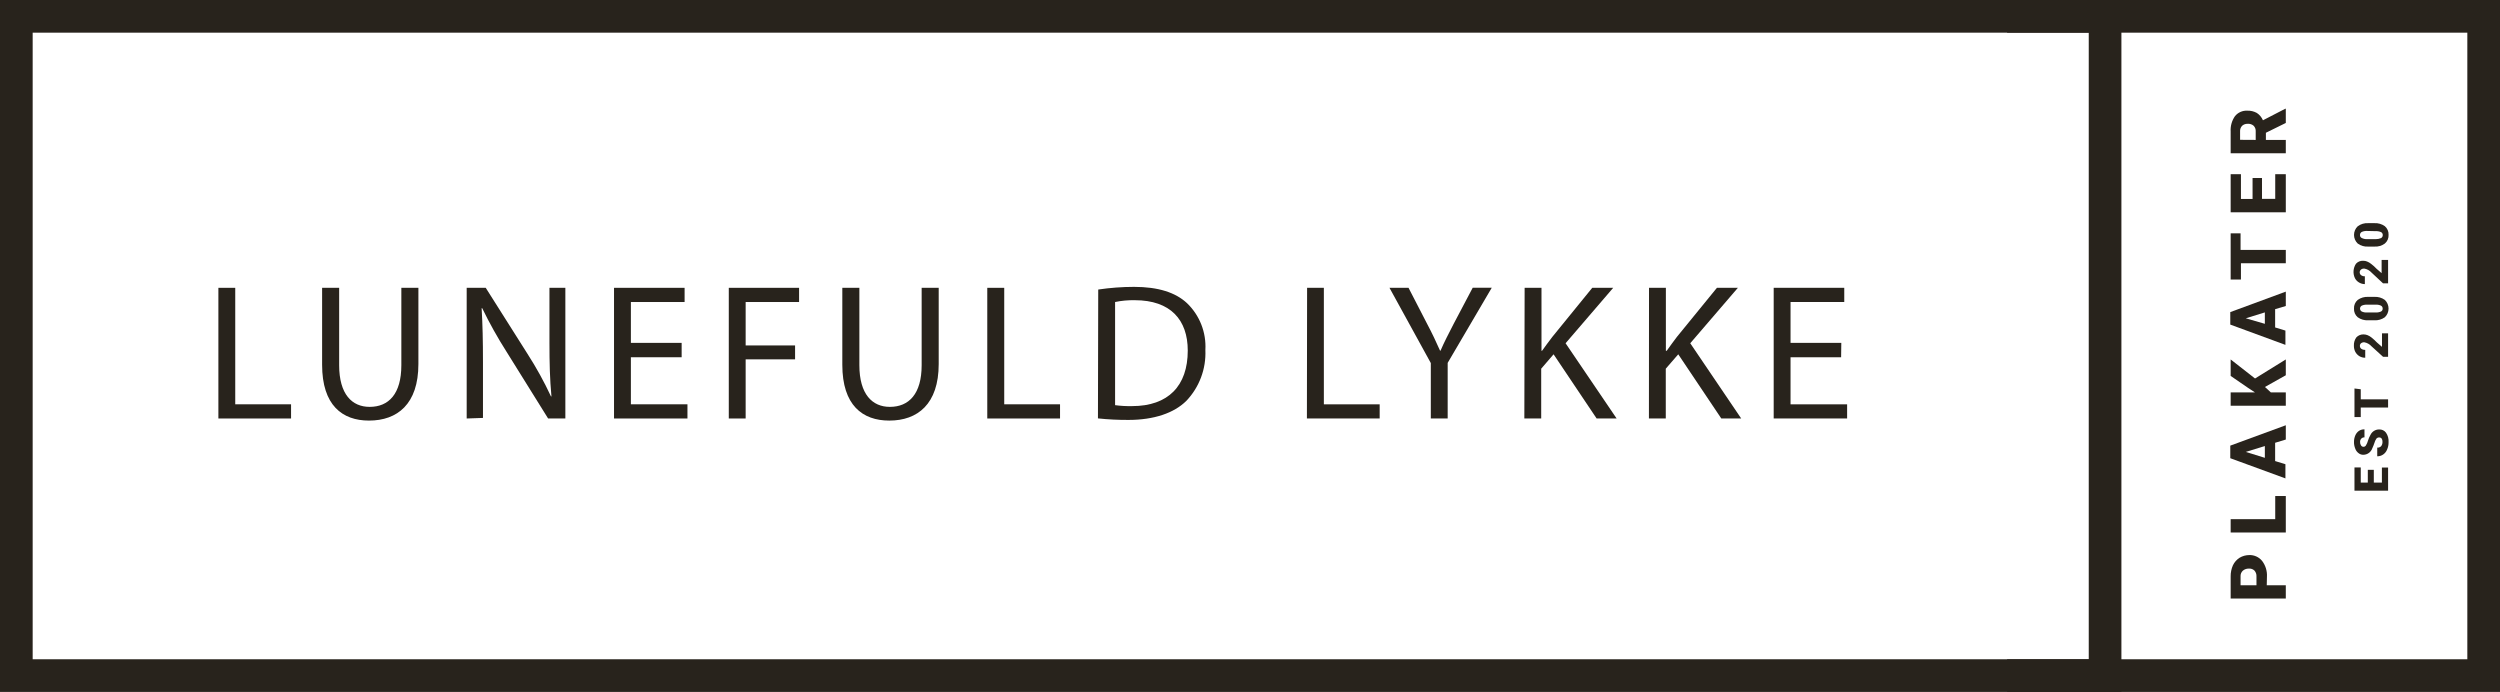
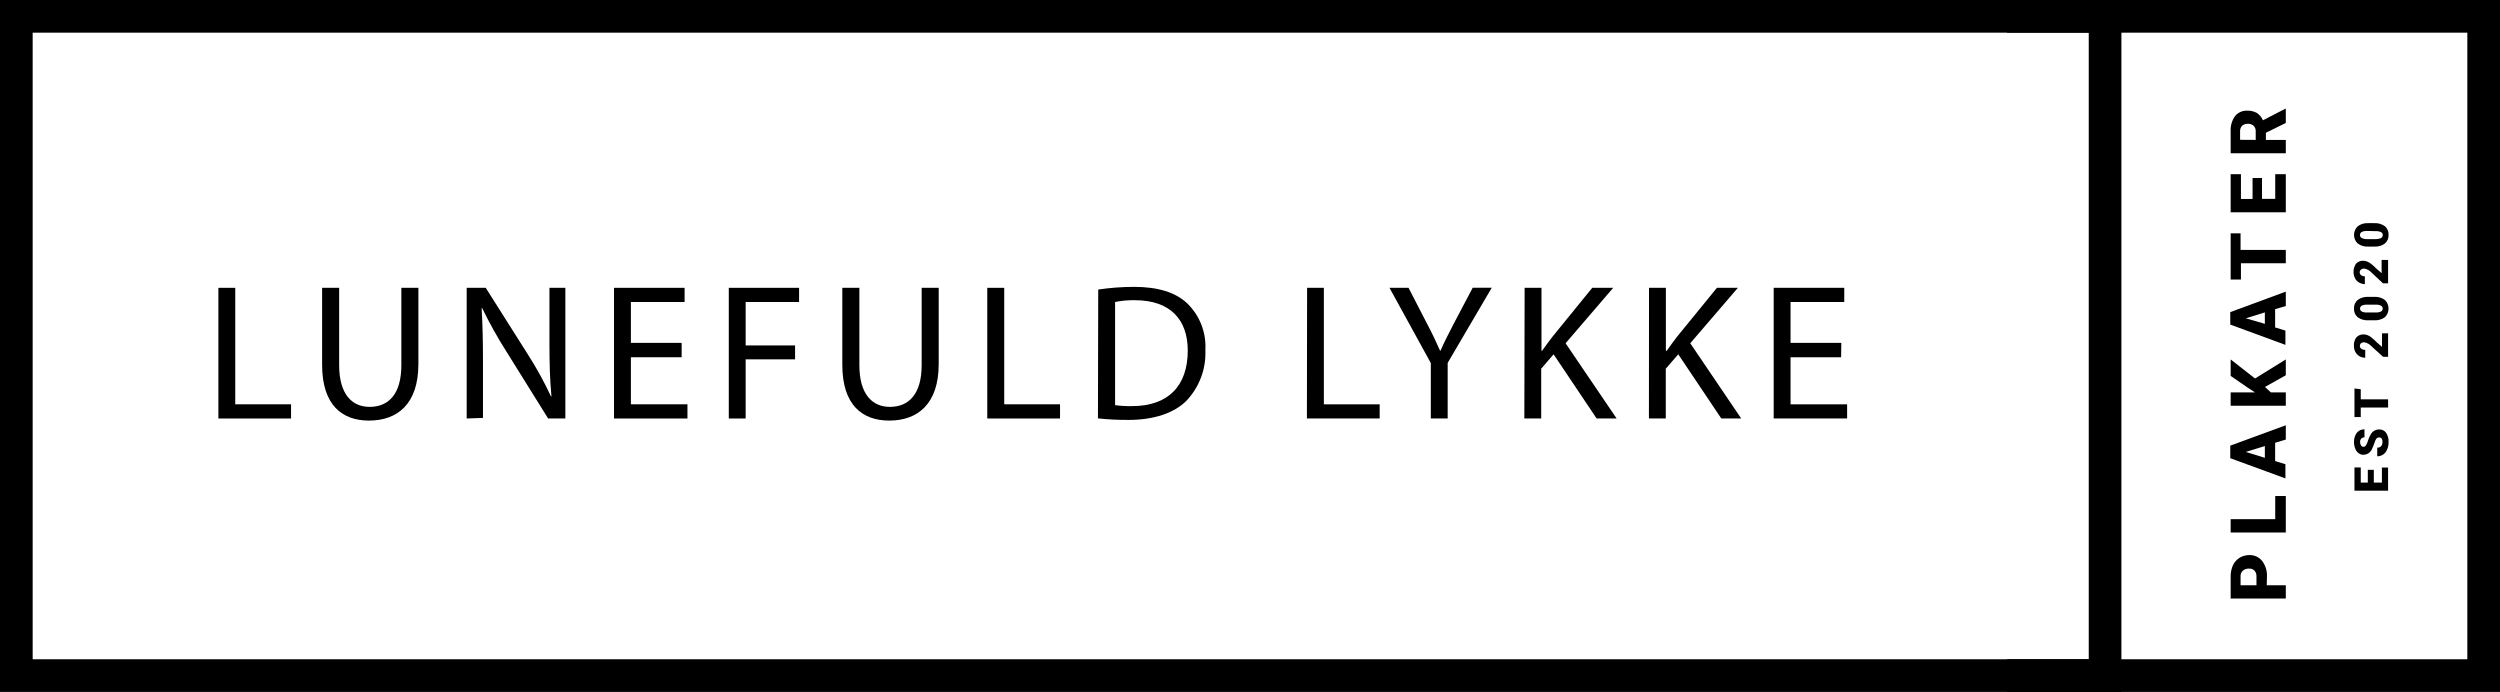
<svg xmlns="http://www.w3.org/2000/svg" id="Layer_1" data-name="Layer 1" viewBox="0 0 262.49 72.65">
  <defs>
-     <style>.cls-1{fill:#28231c;}</style>
+     <style>.cls-1{fill:#000000;}</style>
  </defs>
  <path class="cls-1" d="M22.93,30.22H24.7V42.45h5.86v1.49H22.93Z" />
  <path class="cls-1" d="M35.61,30.22v8.12c0,3.07,1.36,4.38,3.2,4.38,2,0,3.33-1.35,3.33-4.38V30.22h1.79v8c0,4.21-2.21,5.94-5.19,5.94-2.8,0-4.92-1.61-4.92-5.86V30.22Z" />
  <path class="cls-1" d="M49,43.94V30.22H51l4.39,6.94a38,38,0,0,1,2.46,4.46l.05,0c-.17-1.83-.21-3.5-.21-5.64V30.22h1.67V43.94H57.55l-4.36-7a45.32,45.32,0,0,1-2.56-4.58l-.06,0c.1,1.73.14,3.38.14,5.66v5.86Z" />
  <path class="cls-1" d="M71.57,37.51H66.24v4.94h5.94v1.49H64.47V30.22h7.41v1.49H66.24V36h5.33Z" />
  <path class="cls-1" d="M76.52,30.22H83.9v1.49H78.29v4.56h5.19v1.46H78.29v6.21H76.52Z" />
  <path class="cls-1" d="M90.23,30.22v8.12c0,3.07,1.37,4.38,3.2,4.38,2,0,3.34-1.35,3.34-4.38V30.22h1.79v8c0,4.21-2.22,5.94-5.19,5.94-2.81,0-4.93-1.61-4.93-5.86V30.22Z" />
  <path class="cls-1" d="M103.66,30.22h1.78V42.45h5.86v1.49h-7.64Z" />
  <path class="cls-1" d="M115.31,30.4a25.68,25.68,0,0,1,3.76-.28c2.54,0,4.36.59,5.56,1.71a6.32,6.32,0,0,1,1.93,4.92,7.28,7.28,0,0,1-2,5.34c-1.29,1.28-3.4,2-6.07,2a28.92,28.92,0,0,1-3.21-.16Zm1.77,12.14a11.32,11.32,0,0,0,1.79.1c3.78,0,5.84-2.12,5.84-5.83,0-3.23-1.81-5.29-5.56-5.29a9.35,9.35,0,0,0-2.07.19Z" />
  <path class="cls-1" d="M137.24,30.22H139V42.45h5.86v1.49h-7.64Z" />
  <path class="cls-1" d="M150.23,43.94V38.12l-4.34-7.9h2L149.84,34c.53,1,.94,1.87,1.36,2.82h.05c.38-.89.85-1.79,1.38-2.82l2-3.79h2L152,38.1v5.84Z" />
  <path class="cls-1" d="M160.08,30.22h1.77v6.61h.06c.37-.52.73-1,1.08-1.46l4.19-5.15h2.2l-5,5.82,5.36,7.9h-2.1l-4.52-6.74-1.3,1.51v5.23h-1.77Z" />
  <path class="cls-1" d="M173.14,30.22h1.77v6.61H175c.36-.52.73-1,1.07-1.46l4.2-5.15h2.2l-5,5.82,5.35,7.9h-2.09l-4.52-6.74-1.31,1.51v5.23h-1.77Z" />
  <path class="cls-1" d="M193.31,37.51H188v4.94h5.94v1.49h-7.71V30.22h7.41v1.49H188V36h5.33Z" />
  <path class="cls-1" d="M238,61.45h2v1.39h-5.79V60.53a2.8,2.8,0,0,1,.24-1.18,1.92,1.92,0,0,1,.7-.79,2,2,0,0,1,1-.28,1.67,1.67,0,0,1,1.36.61,2.5,2.5,0,0,1,.51,1.66Zm-1.08,0v-.92a.85.85,0,0,0-.21-.62.74.74,0,0,0-.57-.21.92.92,0,0,0-.65.22.75.75,0,0,0-.24.6v.93Z" />
  <path class="cls-1" d="M238.89,54.51V52.08H240v3.83h-5.79v-1.4Z" />
  <path class="cls-1" d="M238.88,46.49v1.92l1.08.33v1.49l-5.79-2.12V46.79L240,44.65v1.5Zm-1.08,1.58V46.83l-2,.62Z" />
  <path class="cls-1" d="M237.81,40.63l.62.57H240v1.4h-5.79V41.2h2.55l-.73-.48-1.82-1.25V37.74l2.56,2,3.23-2V39.4Z" />
  <path class="cls-1" d="M238.88,32.46v1.92l1.08.33v1.5l-5.79-2.13V32.77L240,30.62v1.51ZM237.8,34V32.8l-2,.62Z" />
  <path class="cls-1" d="M235.25,24.5v1.74H240v1.4h-4.71v1.71h-1.08V24.5Z" />
  <path class="cls-1" d="M237.5,18.69v2.19h1.39V18.29H240v4h-5.79v-4h1.08v2.6h1.22V18.69Z" />
  <path class="cls-1" d="M237.91,13.94v.75H240v1.4h-5.79V13.81a2.55,2.55,0,0,1,.45-1.61,1.56,1.56,0,0,1,1.3-.58,1.92,1.92,0,0,1,1,.24,1.72,1.72,0,0,1,.64.77l2.34-1.21H240v1.49Zm-1.07.75v-.88a.78.78,0,0,0-.21-.6A.84.84,0,0,0,236,13a.82.82,0,0,0-.58.2.78.78,0,0,0-.22.6v.88Z" />
  <path class="cls-1" d="M249.24,49.33v1.34h.85V49.09h.65v2.43h-3.53V49.08h.66v1.59h.74V49.33Z" />
  <path class="cls-1" d="M249.8,45.93a.35.35,0,0,0-.29.13,1.54,1.54,0,0,0-.21.46,4.79,4.79,0,0,1-.22.55,1,1,0,0,1-.93.68.77.77,0,0,1-.51-.17,1,1,0,0,1-.35-.48,1.76,1.76,0,0,1-.13-.71,1.65,1.65,0,0,1,.14-.68,1.12,1.12,0,0,1,.38-.47,1,1,0,0,1,.58-.16v.84a.43.43,0,0,0-.34.14.48.48,0,0,0-.12.35.59.59,0,0,0,.1.36.3.3,0,0,0,.51,0,1.81,1.81,0,0,0,.22-.51,2.89,2.89,0,0,1,.26-.6,1,1,0,0,1,.91-.57.84.84,0,0,1,.72.34,1.56,1.56,0,0,1,.27,1,1.78,1.78,0,0,1-.16.78,1.11,1.11,0,0,1-.42.52,1.07,1.07,0,0,1-.61.18V47a.53.53,0,0,0,.41-.15.71.71,0,0,0,.14-.48.54.54,0,0,0-.09-.33A.31.31,0,0,0,249.8,45.93Z" />
  <path class="cls-1" d="M247.87,40.87v1.06h2.87v.86h-2.87v1h-.66v-3Z" />
  <path class="cls-1" d="M250.74,35v2.46h-.53L249,36.36a1.33,1.33,0,0,0-.75-.42.5.5,0,0,0-.35.1.34.34,0,0,0-.12.28.36.36,0,0,0,.16.31.7.7,0,0,0,.4.11v.82a1.18,1.18,0,0,1-.61-.16,1.24,1.24,0,0,1-.43-.45,1.38,1.38,0,0,1-.15-.65,1.36,1.36,0,0,1,.26-.88,1,1,0,0,1,.76-.31,1.15,1.15,0,0,1,.41.08,1.61,1.61,0,0,1,.41.24,5.72,5.72,0,0,1,.58.53l.53.46V35Z" />
  <path class="cls-1" d="M249.3,31.17a1.72,1.72,0,0,1,1.1.32,1.26,1.26,0,0,1,0,1.82,1.72,1.72,0,0,1-1.1.32h-.65a1.72,1.72,0,0,1-1.1-.32,1.11,1.11,0,0,1-.39-.91,1.12,1.12,0,0,1,.39-.91,1.73,1.73,0,0,1,1.11-.32Zm-.75.82a1.21,1.21,0,0,0-.57.1.35.35,0,0,0,0,.62,1.15,1.15,0,0,0,.53.1h.9a1.26,1.26,0,0,0,.58-.1.32.32,0,0,0,.18-.31.33.33,0,0,0-.18-.31,1.14,1.14,0,0,0-.56-.1Z" />
  <path class="cls-1" d="M250.74,27.29v2.46h-.53L249,28.62a1.33,1.33,0,0,0-.75-.42.5.5,0,0,0-.35.1.38.38,0,0,0,0,.59.63.63,0,0,0,.4.12v.82a1.19,1.19,0,0,1-.61-.17,1.1,1.1,0,0,1-.43-.45,1.54,1.54,0,0,1,.11-1.52.94.94,0,0,1,.76-.31,1,1,0,0,1,.41.08,1.61,1.61,0,0,1,.41.24,4.48,4.48,0,0,1,.58.52l.53.46V27.29Z" />
  <path class="cls-1" d="M249.3,23.43a1.72,1.72,0,0,1,1.1.32,1.12,1.12,0,0,1,.39.91,1.11,1.11,0,0,1-.39.91,1.66,1.66,0,0,1-1.1.32h-.65a1.66,1.66,0,0,1-1.1-.32,1.25,1.25,0,0,1,0-1.81,1.67,1.67,0,0,1,1.11-.33Zm-.75.82a1.21,1.21,0,0,0-.57.1.34.34,0,0,0-.19.31A.32.32,0,0,0,248,25a1.13,1.13,0,0,0,.53.11h.9A1.41,1.41,0,0,0,250,25a.35.35,0,0,0,.18-.32.33.33,0,0,0-.18-.31,1.27,1.27,0,0,0-.56-.1Z" />
  <path class="cls-1" d="M222.74,72.65H0V0H222.74ZM3.43,69.22H219.31V3.43H3.43Z" />
  <polygon class="cls-1" points="210.74 0 210.74 3.43 259.06 3.43 259.06 69.22 210.74 69.22 210.74 72.65 262.49 72.65 262.49 0 210.74 0" />
</svg>
